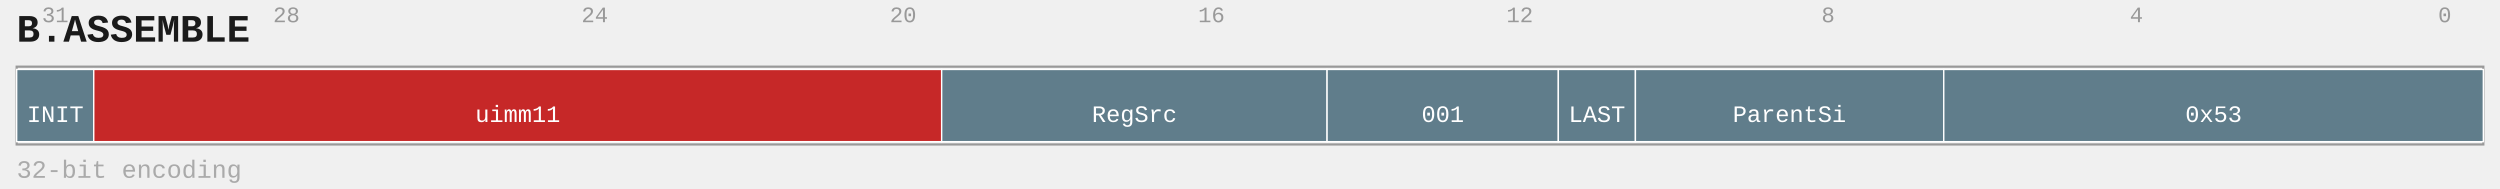
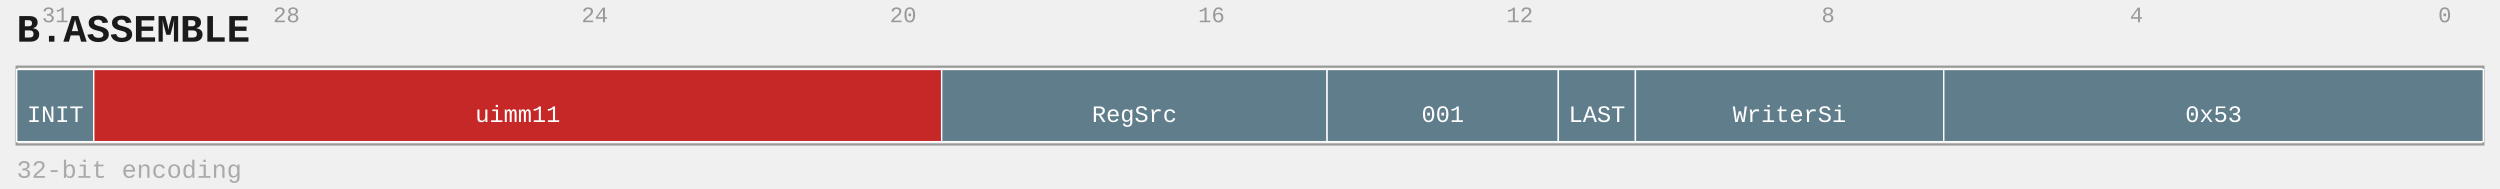
<svg xmlns="http://www.w3.org/2000/svg" viewBox="0 0 900 68" width="900" height="68">
  <defs>
    <style>
      text { font-family: 'Courier New', monospace; }
    </style>
  </defs>
  <text x="6" y="15" font-family="Helvetica Neue,Arial,sans-serif" font-weight="bold" font-size="14" fill="#1a1a1a">B.ASSEMBLE</text>
  <text x="19.88" y="8" text-anchor="middle" font-size="8" fill="#999999">31</text>
  <text x="103.12" y="8" text-anchor="middle" font-size="8" fill="#999999">28</text>
  <text x="214.12" y="8" text-anchor="middle" font-size="8" fill="#999999">24</text>
  <text x="325.12" y="8" text-anchor="middle" font-size="8" fill="#999999">20</text>
  <text x="436.12" y="8" text-anchor="middle" font-size="8" fill="#999999">16</text>
  <text x="547.12" y="8" text-anchor="middle" font-size="8" fill="#999999">12</text>
  <text x="658.12" y="8" text-anchor="middle" font-size="8" fill="#999999">8</text>
  <text x="769.12" y="8" text-anchor="middle" font-size="8" fill="#999999">4</text>
  <text x="880.12" y="8" text-anchor="middle" font-size="8" fill="#999999">0</text>
  <rect x="6" y="24" width="888.00" height="28" fill="none" stroke="#999999" stroke-width="0.8" />
  <rect x="6.000" y="25" width="27.750" height="26" fill="#607D8B" stroke="white" stroke-width="0.5" />
  <text x="19.9" y="41.5" text-anchor="middle" dominant-baseline="middle" font-size="8.5" fill="white" pointer-events="none">INIT</text>
  <rect x="33.750" y="25" width="305.250" height="26" fill="#C62828" stroke="white" stroke-width="0.5" />
  <text x="186.4" y="41.5" text-anchor="middle" dominant-baseline="middle" font-size="8.5" fill="white" pointer-events="none">uimm11</text>
  <rect x="339.000" y="25" width="138.750" height="26" fill="#607D8B" stroke="white" stroke-width="0.5" />
  <text x="408.4" y="41.5" text-anchor="middle" dominant-baseline="middle" font-size="8.5" fill="white" pointer-events="none">RegSrc</text>
  <rect x="477.750" y="25" width="83.250" height="26" fill="#607D8B" stroke="white" stroke-width="0.5" />
  <text x="519.4" y="41.5" text-anchor="middle" dominant-baseline="middle" font-size="8.5" fill="white" pointer-events="none">001</text>
  <rect x="561.000" y="25" width="27.750" height="26" fill="#607D8B" stroke="white" stroke-width="0.5" />
  <text x="574.9" y="41.5" text-anchor="middle" dominant-baseline="middle" font-size="8.5" fill="white" pointer-events="none">LAST</text>
  <rect x="588.750" y="25" width="111.000" height="26" fill="#607D8B" stroke="white" stroke-width="0.5" />
-   <text x="644.2" y="41.5" text-anchor="middle" dominant-baseline="middle" font-size="8.5" fill="white" pointer-events="none">ParentSi</text>
+   <text x="644.2" y="41.5" text-anchor="middle" dominant-baseline="middle" font-size="8.5" fill="white" pointer-events="none">WriterSi</text>
  <rect x="699.750" y="25" width="194.250" height="26" fill="#607D8B" stroke="white" stroke-width="0.5" />
  <text x="796.9" y="41.5" text-anchor="middle" dominant-baseline="middle" font-size="8.5" fill="white" pointer-events="none">0x53</text>
  <text x="6" y="64" font-size="9" fill="#aaaaaa" font-family="Helvetica Neue,Arial,sans-serif">32-bit encoding</text>
</svg>
